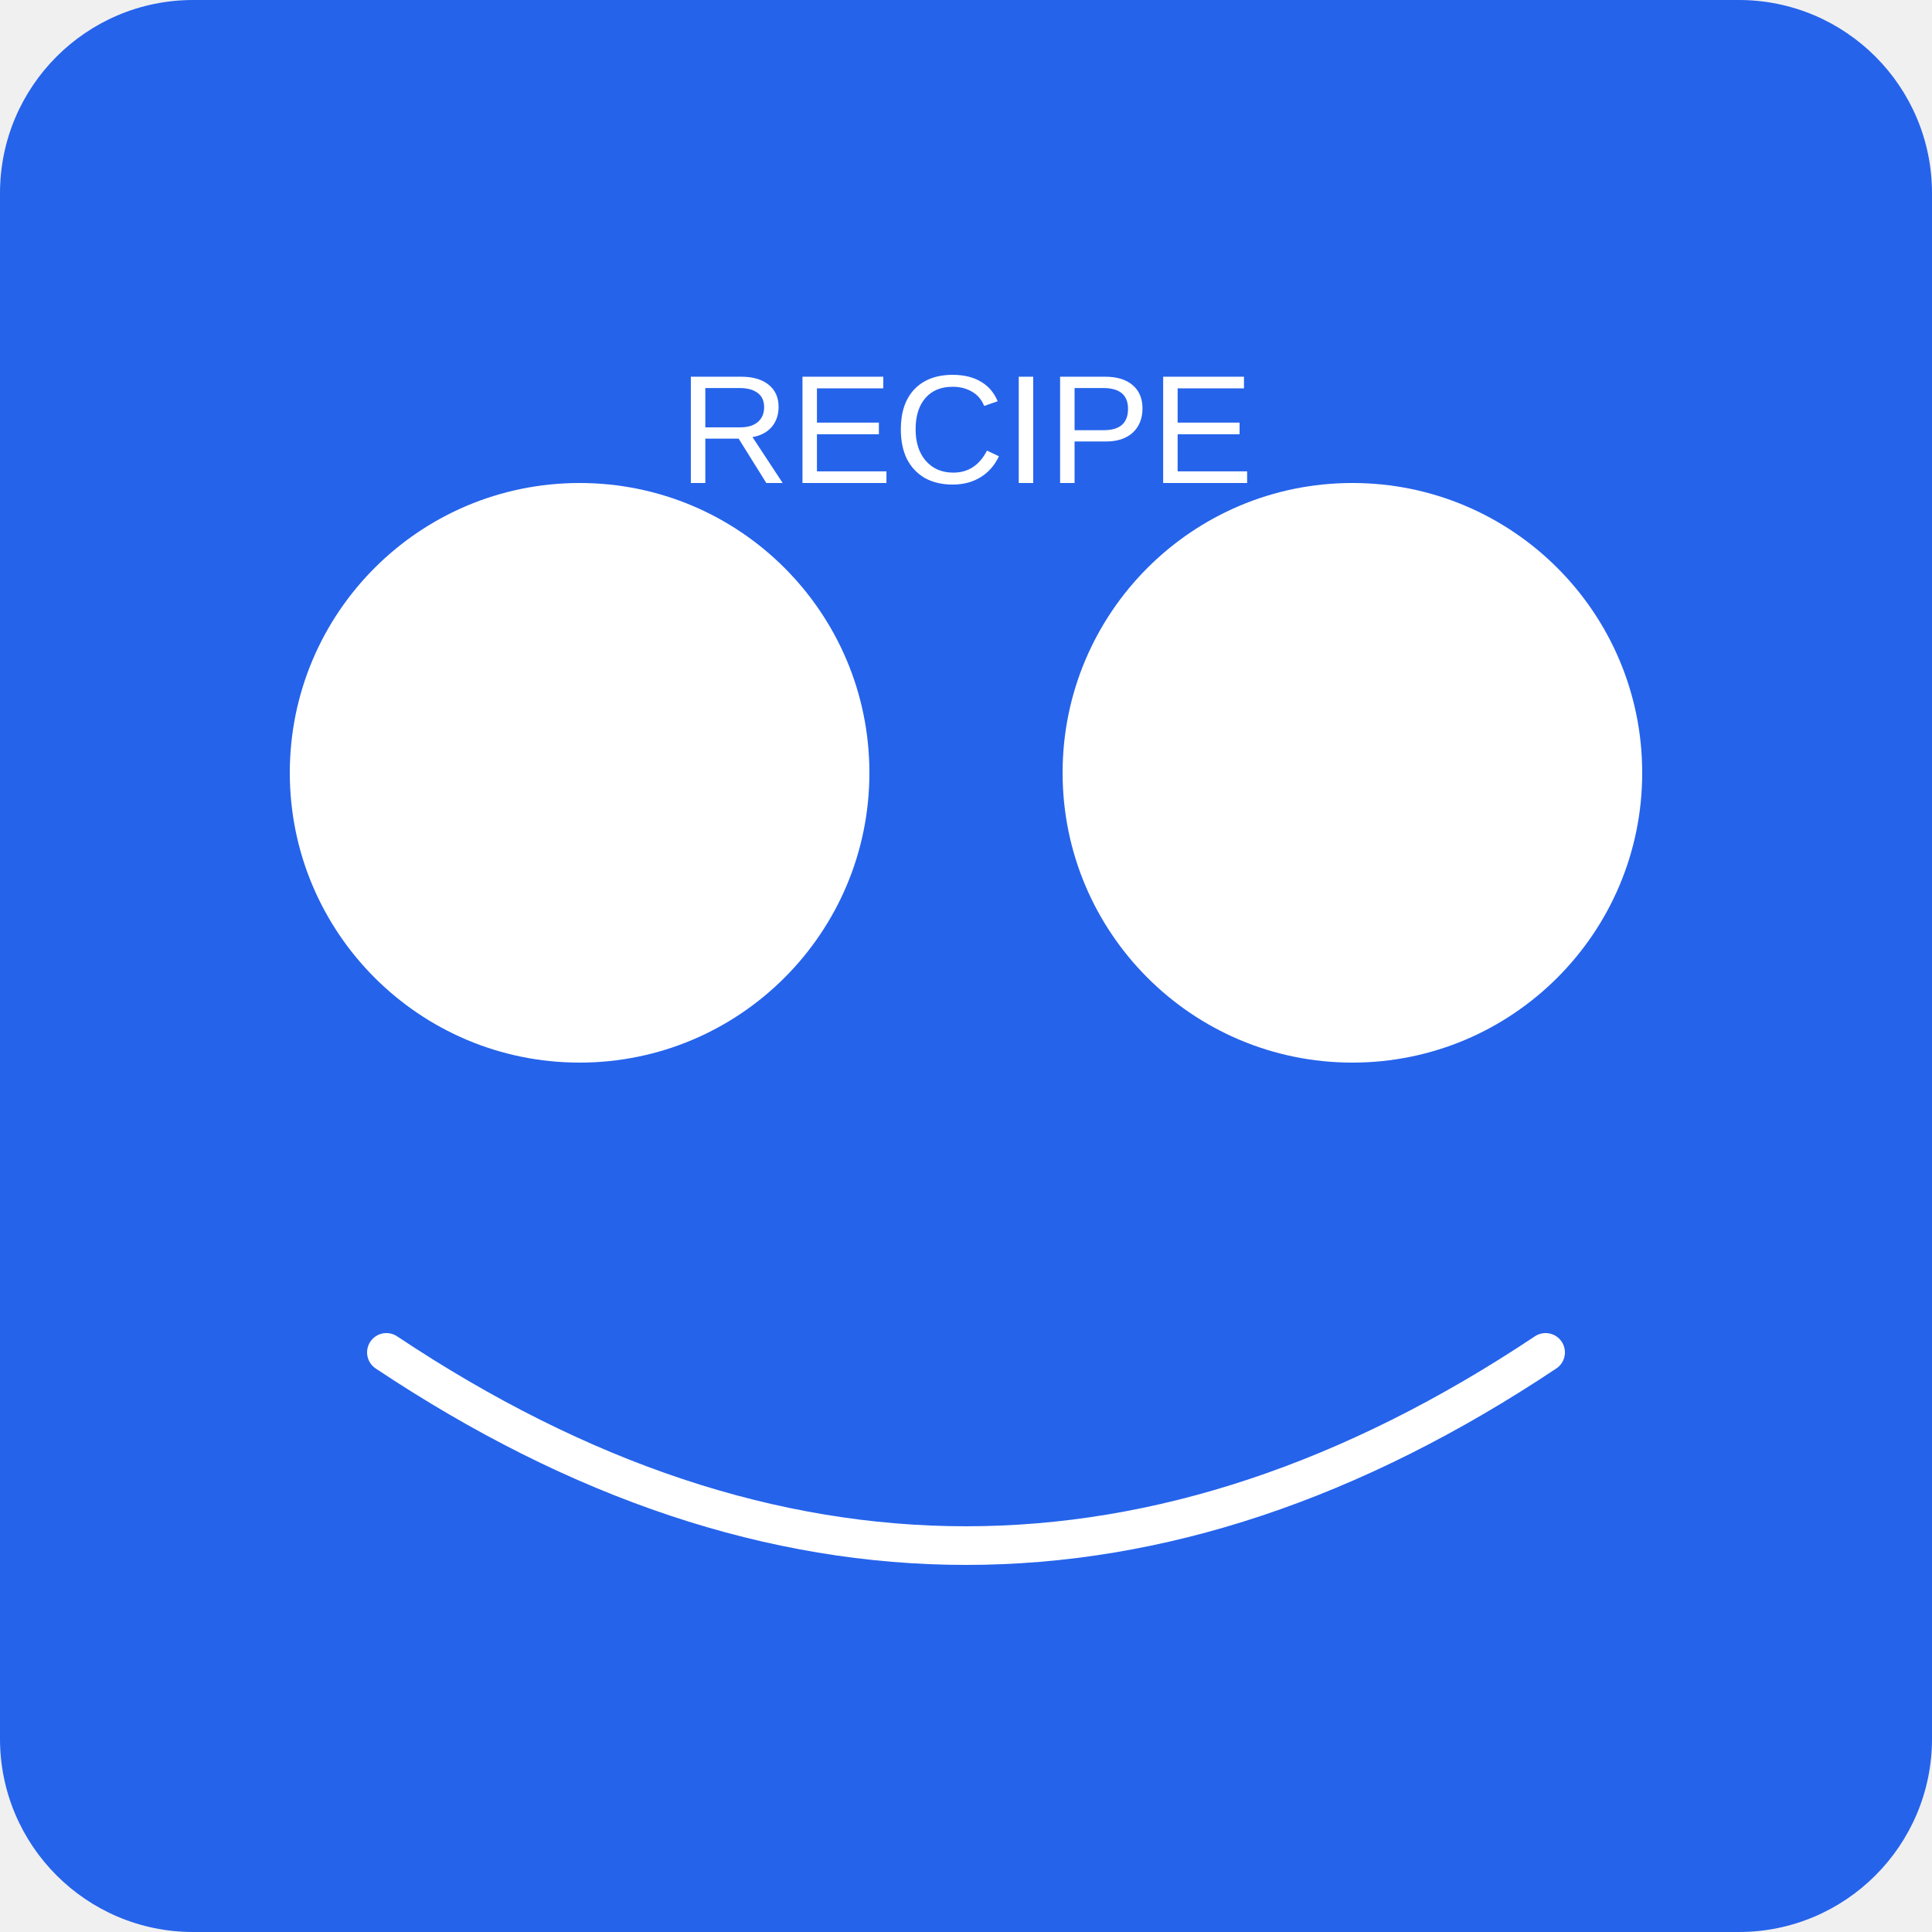
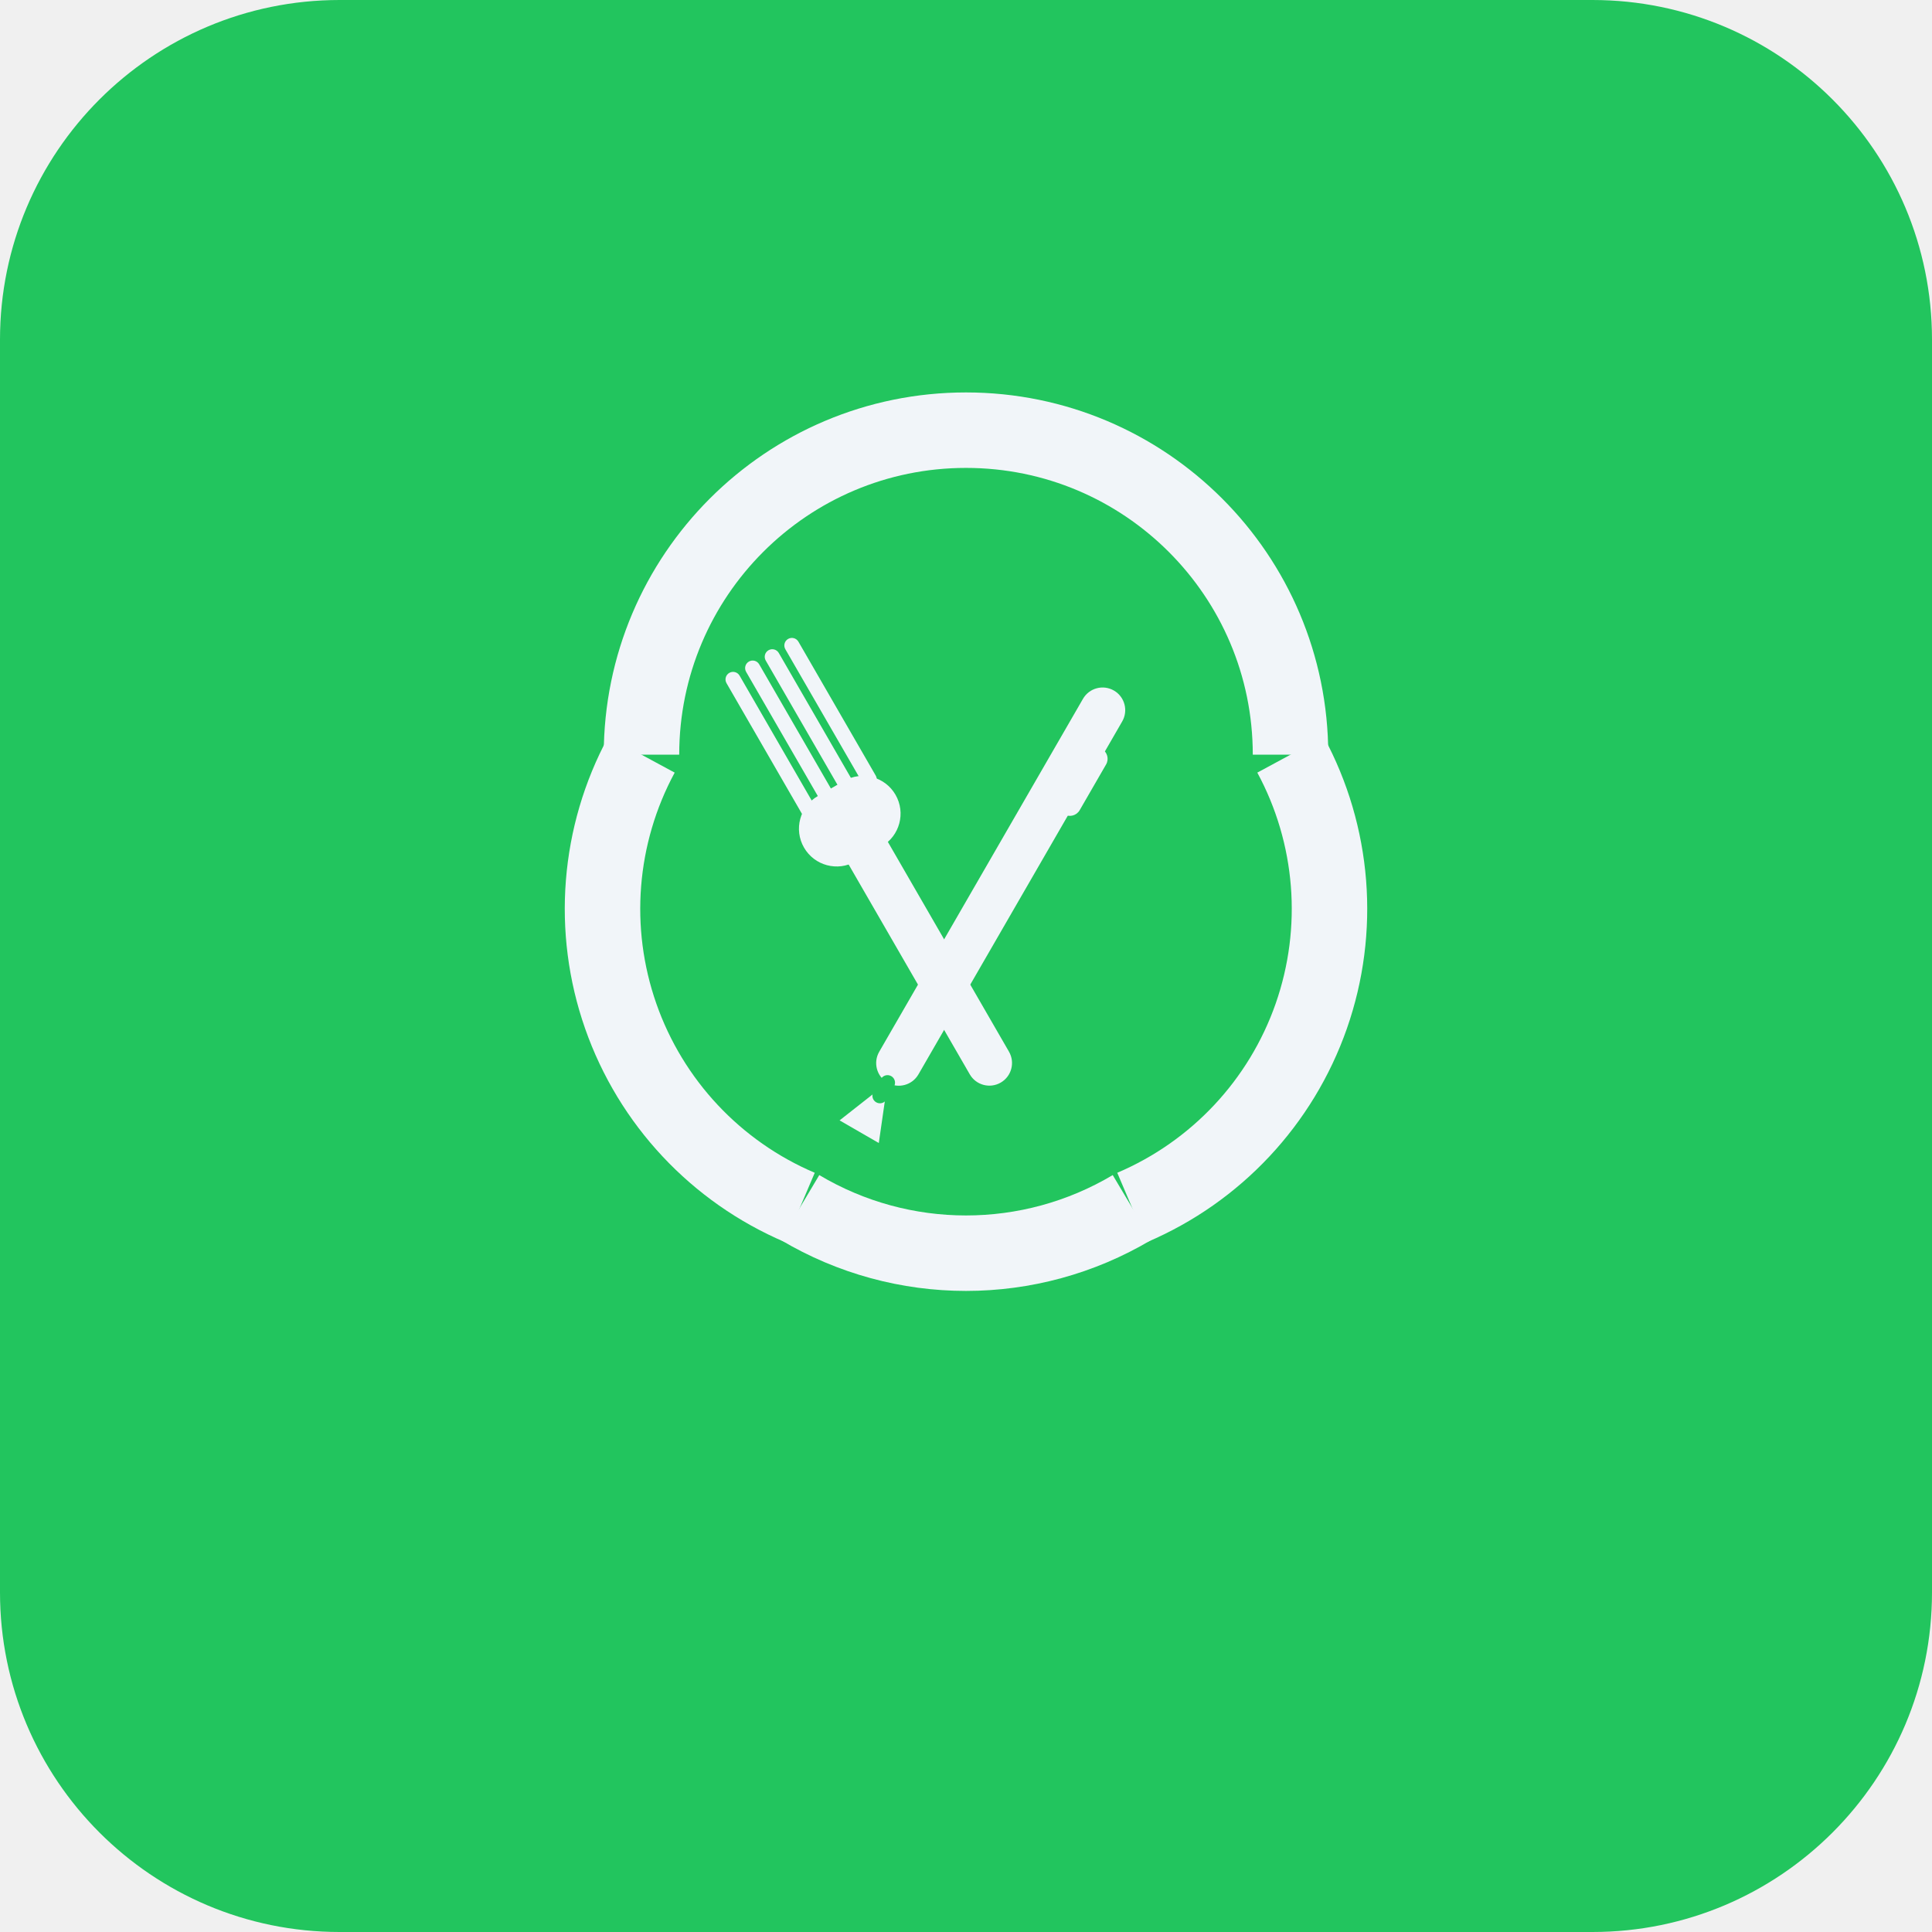
- <svg xmlns="http://www.w3.org/2000/svg" width="96" height="96" viewBox="0 0 96 96">
-   <rect width="96" height="96" fill="#2563eb" rx="9.6" />
-   <circle cx="28.8" cy="38.4" r="14.4" fill="#ffffff" />
-   <circle cx="67.2" cy="38.4" r="14.4" fill="#ffffff" />
-   <path d="M 19.2 67.2 Q 48 86.4 76.8 67.2" stroke="#ffffff" stroke-width="1.92" fill="none" stroke-linecap="round" />
-   <text x="48" y="24" text-anchor="middle" font-family="Arial" font-size="7.68" fill="#ffffff">RECIPE</text>
+ <svg xmlns="http://www.w3.org/2000/svg" width="96" height="96" viewBox="0 0 512 512" fill="none">
+   <rect width="512" height="512" rx="90" fill="#22c55e" />
+   <g stroke="#f1f5f9" stroke-width="20" fill="none">
+     <path d="M 170 200 A 86 86 0 0 1 342 200" />
+     <path d="M 342 200 A 86 86 0 0 1 300 320" />
+     <path d="M 300 320 A 86 86 0 0 1 212 320" />
+     <path d="M 212 320 A 86 86 0 0 1 170 200" />
+   </g>
+   <g transform="translate(185, 160) rotate(-30)">
+     <rect x="0" y="70" width="12" height="80" rx="6" fill="#f1f5f9" />
+     <rect x="-8" y="60" width="28" height="20" rx="10" fill="#f1f5f9" />
+     <rect x="-4" y="20" width="4" height="45" rx="2" fill="#f1f5f9" />
+     <rect x="2" y="20" width="4" height="45" rx="2" fill="#f1f5f9" />
+     <rect x="8" y="20" width="4" height="45" rx="2" fill="#f1f5f9" />
+     <rect x="14" y="20" width="4" height="45" rx="2" fill="#f1f5f9" />
+   </g>
+   <g transform="translate(290, 180) rotate(30)">
+     <rect x="0" y="0" width="12" height="120" rx="6" fill="#f1f5f9" />
+     <polygon points="6,120 0,135 12,135" fill="#f1f5f9" />
+     <rect x="8" y="15" width="6" height="20" rx="3" fill="#f1f5f9" />
+     <rect x="4" y="118" width="4" height="8" rx="2" fill="#22c55e" />
+   </g>
</svg>
